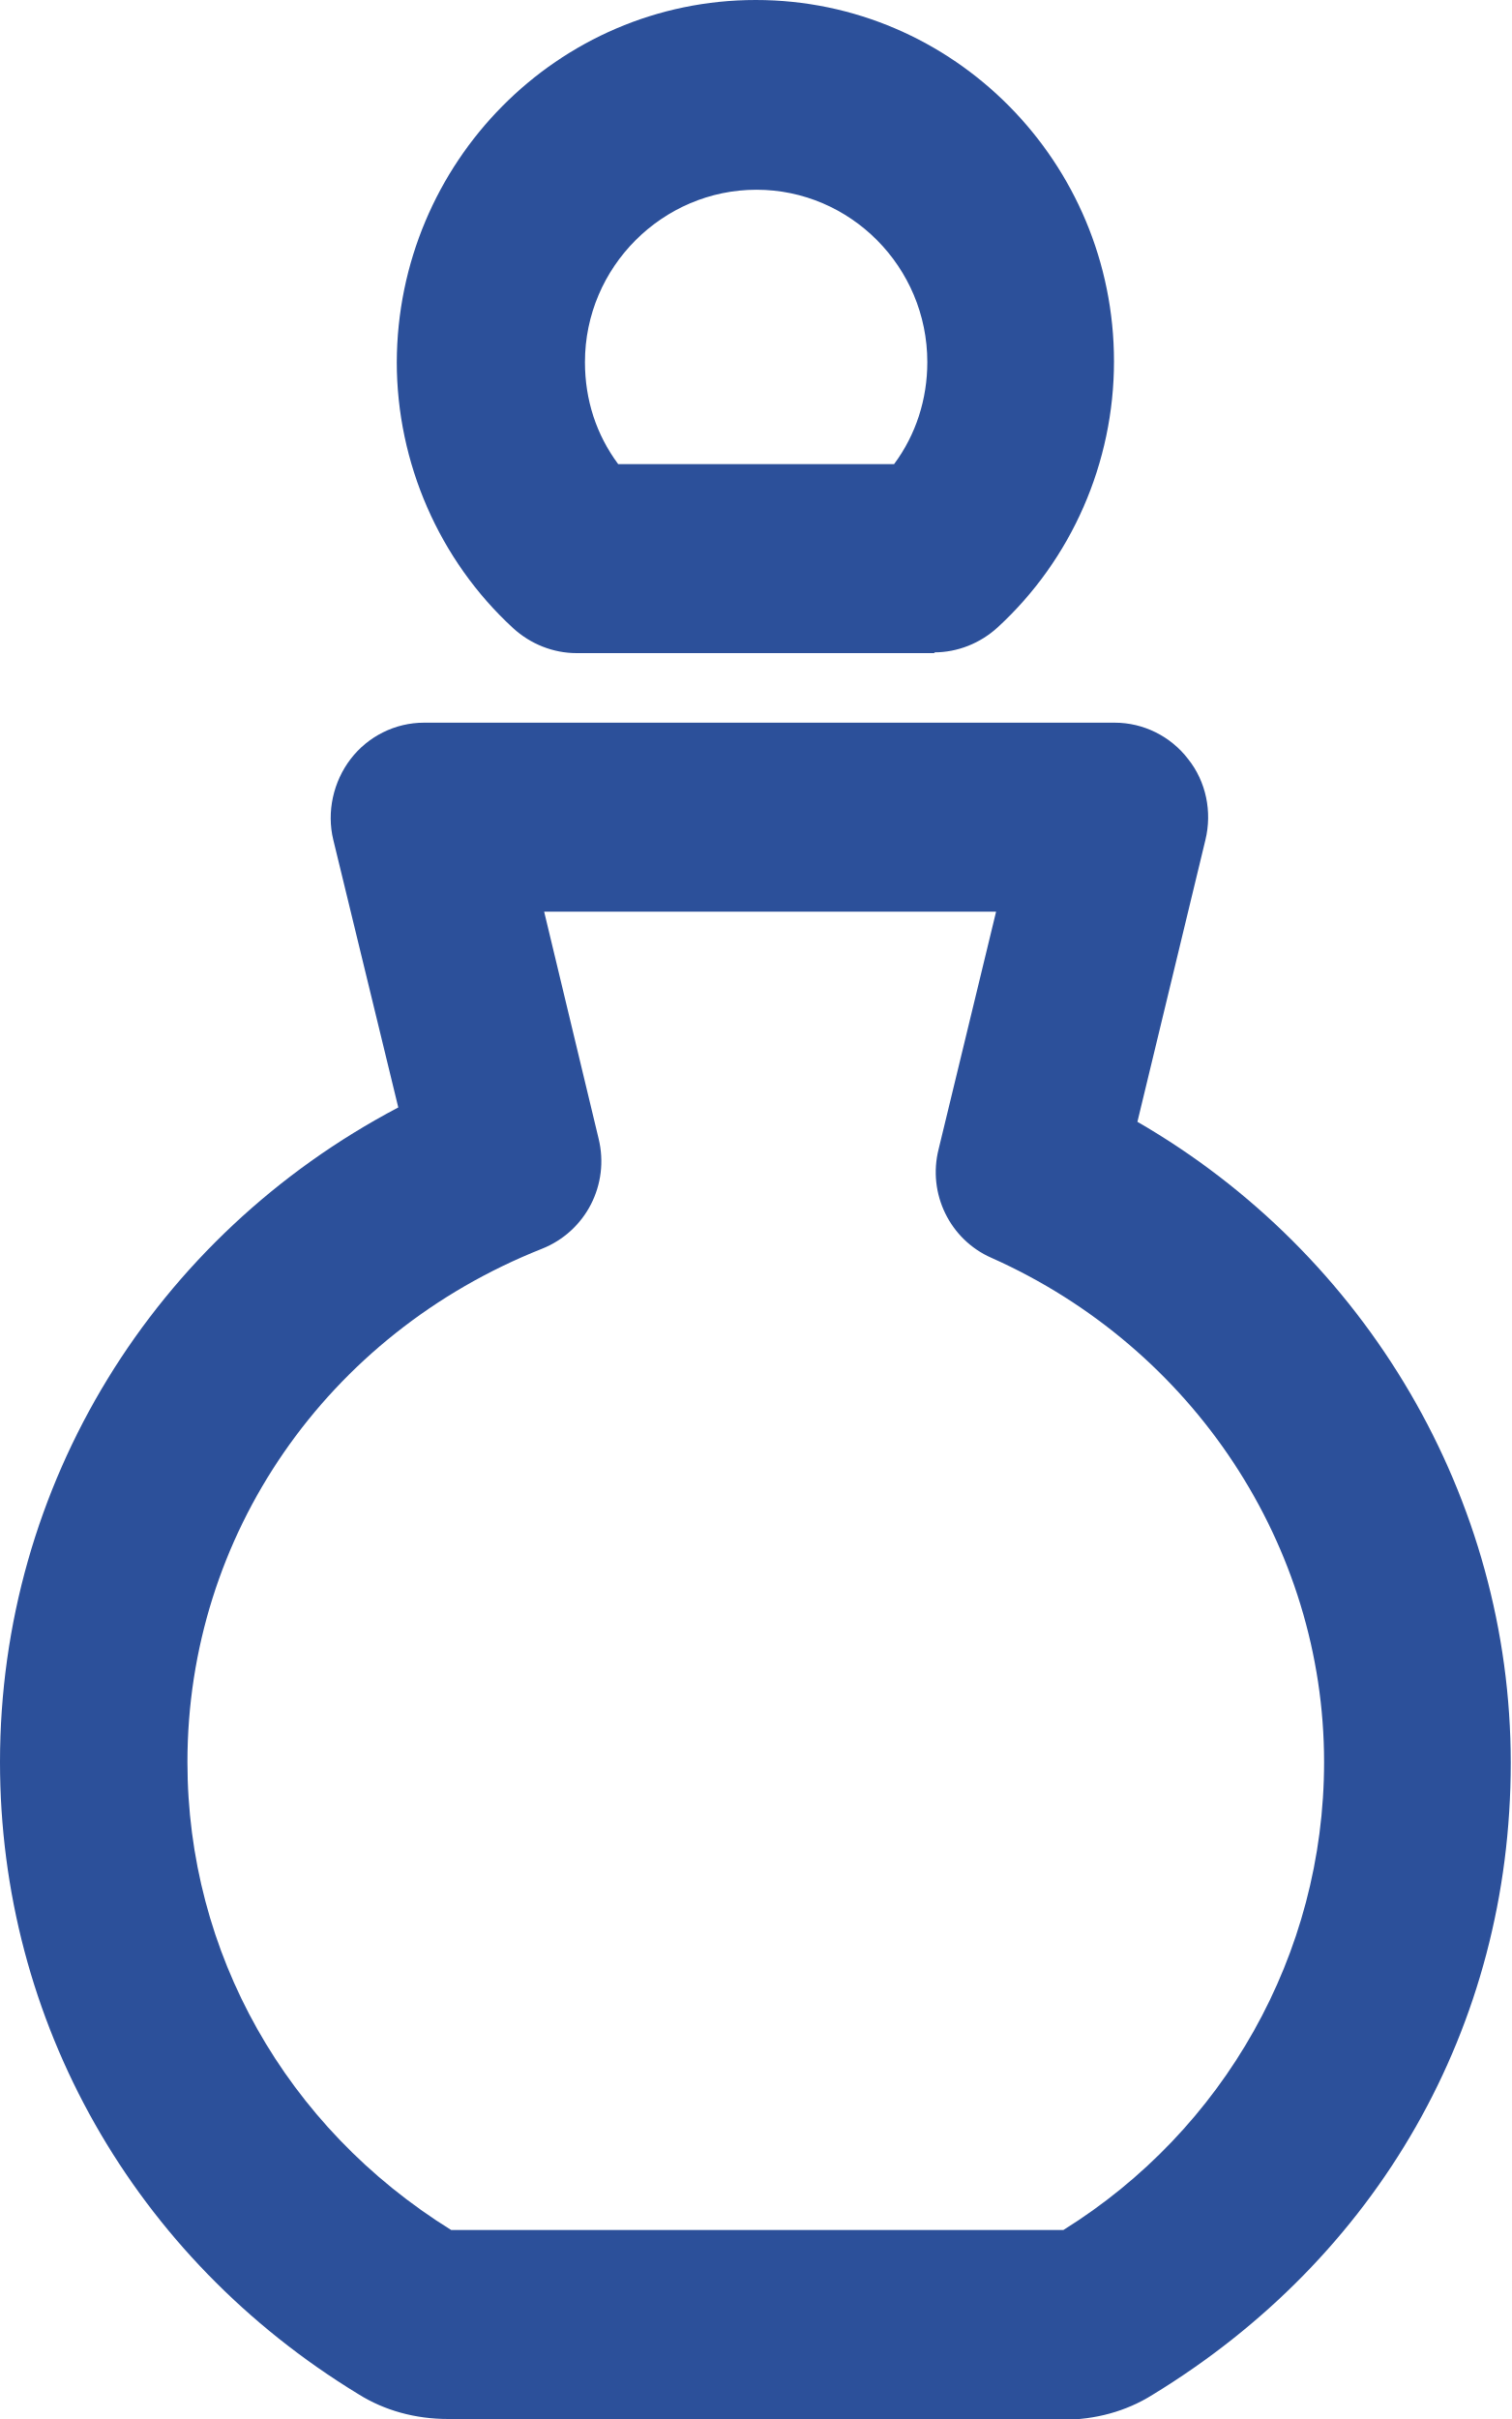
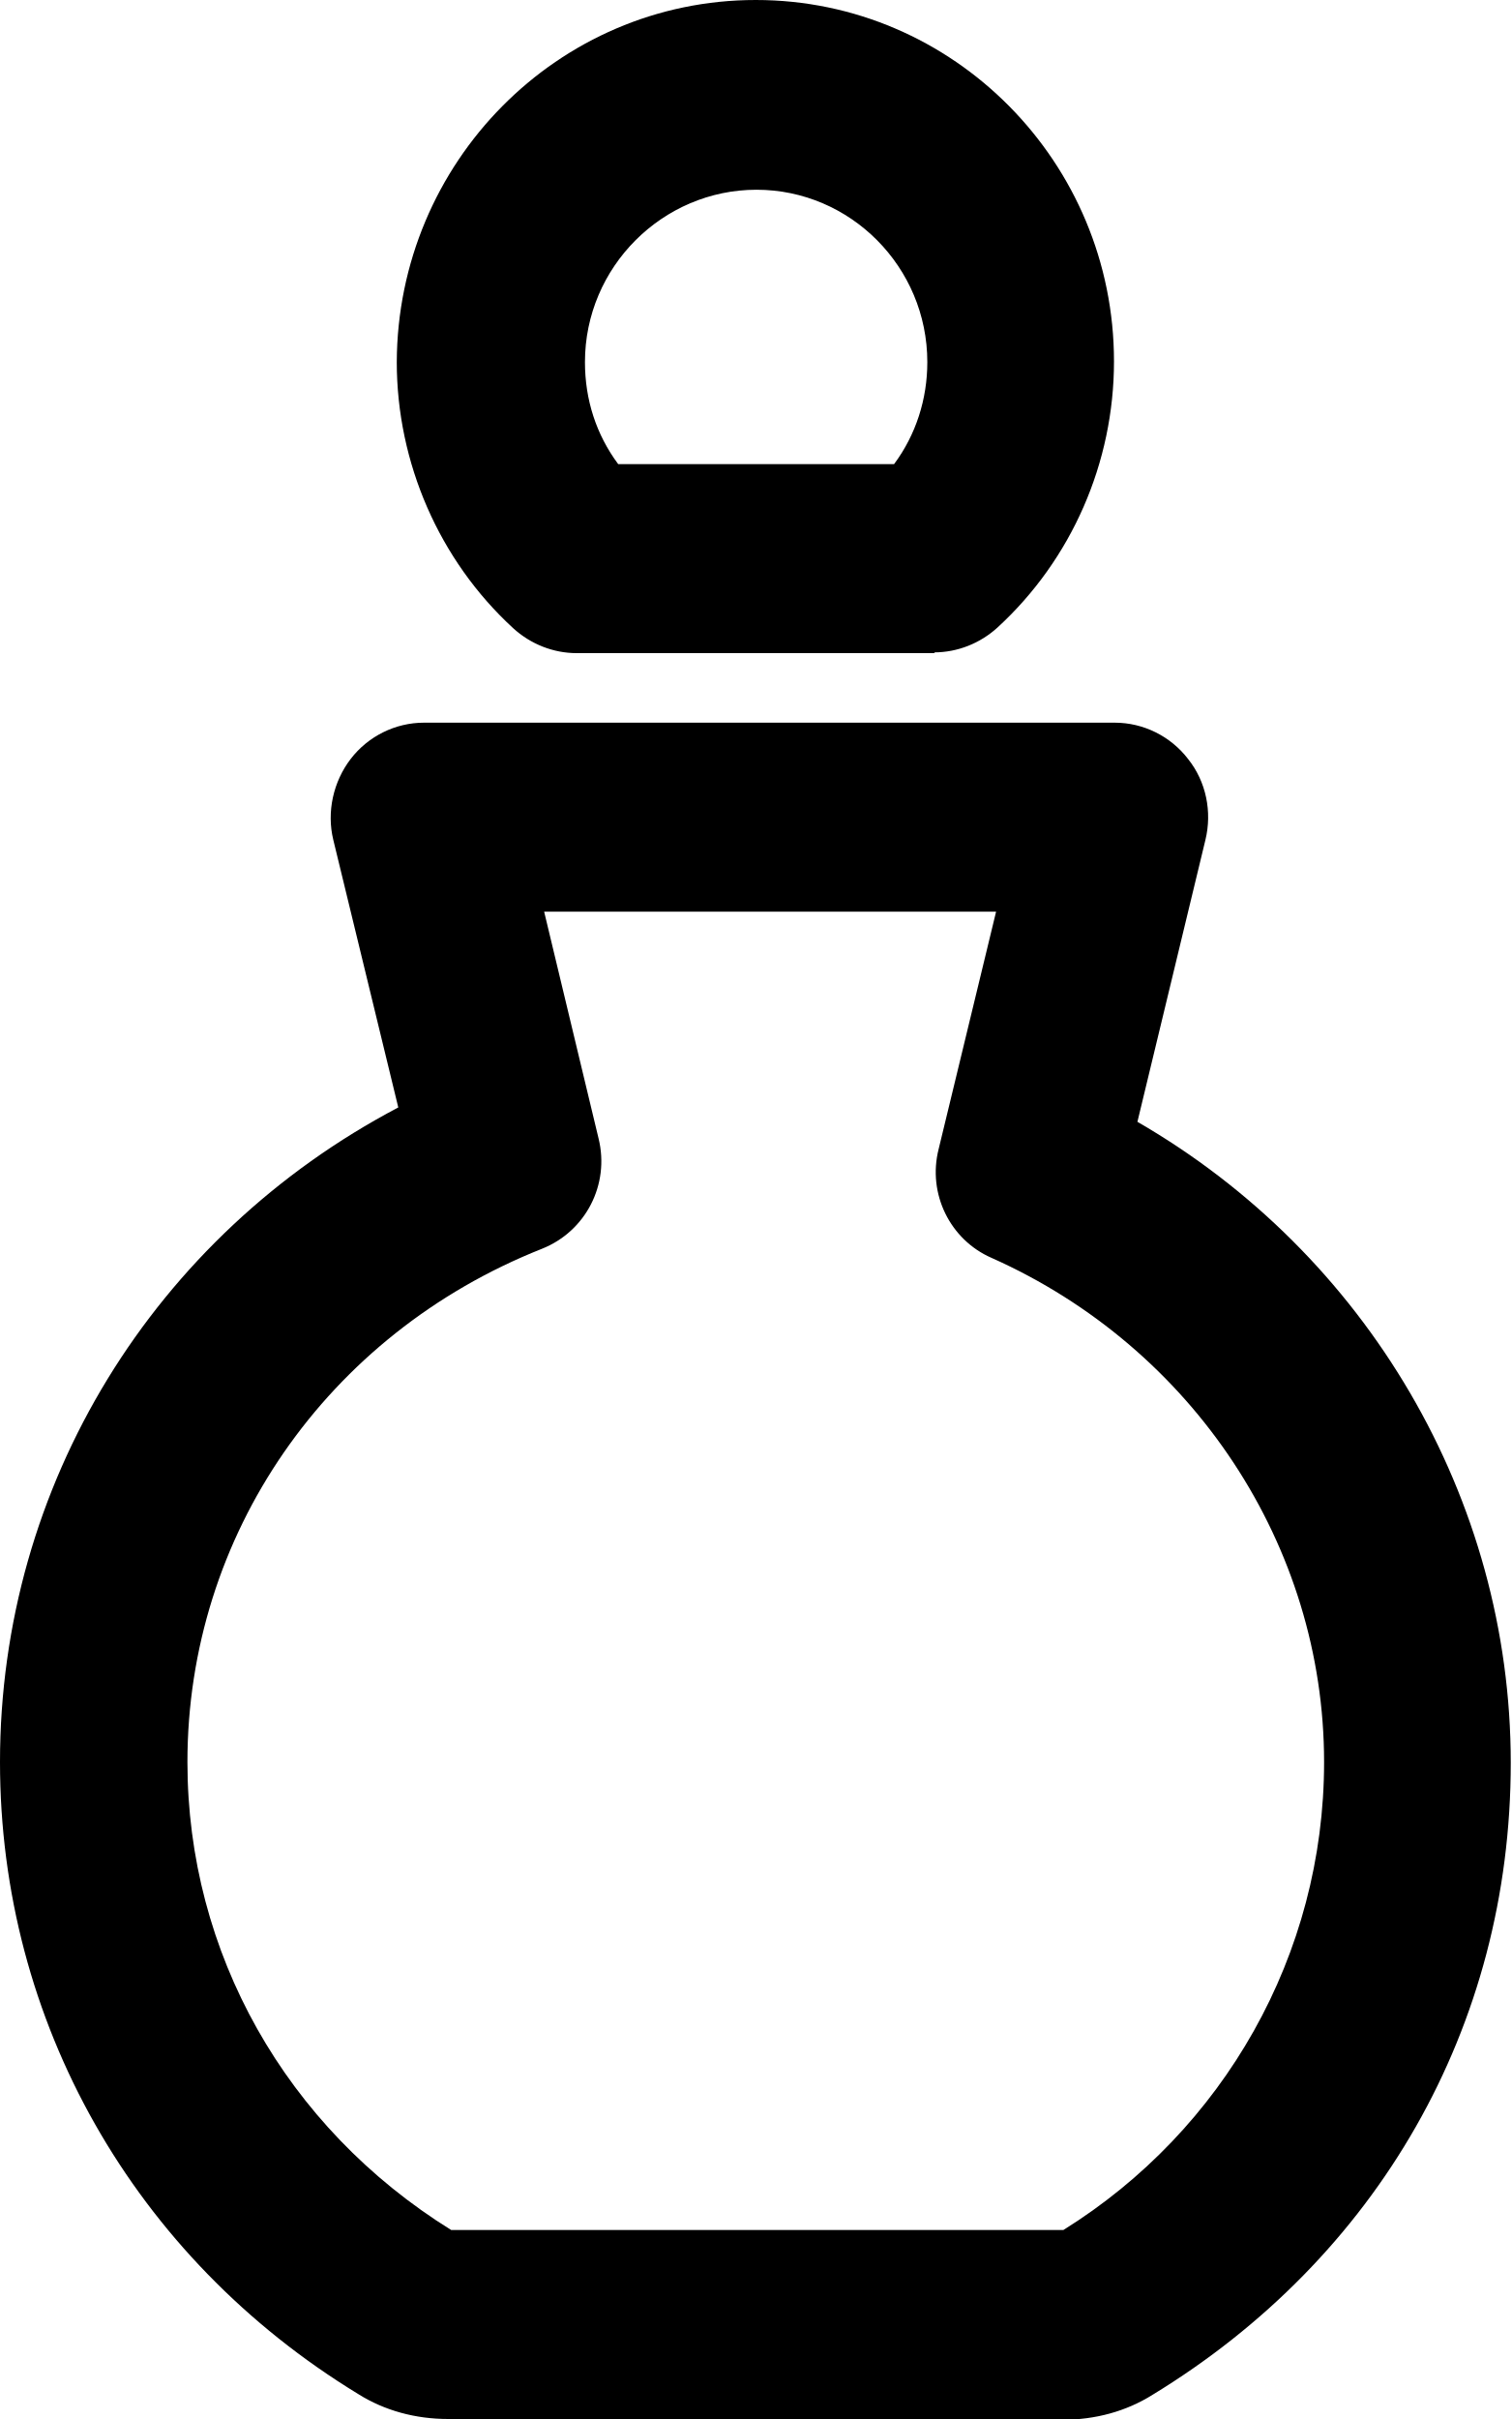
<svg xmlns="http://www.w3.org/2000/svg" xmlns:xlink="http://www.w3.org/1999/xlink" class="mainmenu-icon mainmenu-icon-k888" width="20" height="32">
  <defs>
    <symbol id="k888" viewBox="0 0 20 32">
      <path d="M14.07,32H5.93c-.43,0-.84-.11-1.19-.33C1.77,29.86,0,26.74,0,23.31c0-3.67,2.04-6.96,5.27-8.66l-.86-3.54c-.09-.37,0-.77,.23-1.07,.23-.3,.59-.48,.97-.48H14.75c.38,0,.74,.18,.97,.48,.24,.3,.32,.7,.23,1.07l-.9,3.73c3.03,1.75,4.94,4.98,4.94,8.48s-1.77,6.55-4.74,8.36c-.35,.22-.76,.33-1.19,.33Zm-8.1-2.5H14.07c2.12-1.32,3.45-3.64,3.45-6.19,0-2.86-1.73-5.48-4.4-6.67-.55-.24-.85-.85-.7-1.44l.76-3.14H7.2l.72,3c.15,.61-.17,1.23-.75,1.46-2.85,1.13-4.69,3.79-4.69,6.79,0,2.52,1.3,4.83,3.49,6.19Z" />
      <path d="M12.37,8.64H7.63c-.31,0-.61-.12-.84-.33-.98-.9-1.54-2.19-1.54-3.52C5.26,2.15,7.38,0,10,0s4.74,2.15,4.74,4.78c0,1.34-.56,2.62-1.54,3.52-.23,.21-.53,.33-.84,.33Zm-4.19-2.5h3.65c.29-.39,.44-.86,.44-1.35,0-1.26-1.02-2.28-2.26-2.28s-2.27,1.02-2.27,2.28c0,.5,.15,.96,.44,1.35Z" />
    </symbol>
  </defs>
-   <use xlink:href="#k888" fill="#2C509A" />
+   <use xlink:href="#k888" />
</svg>
